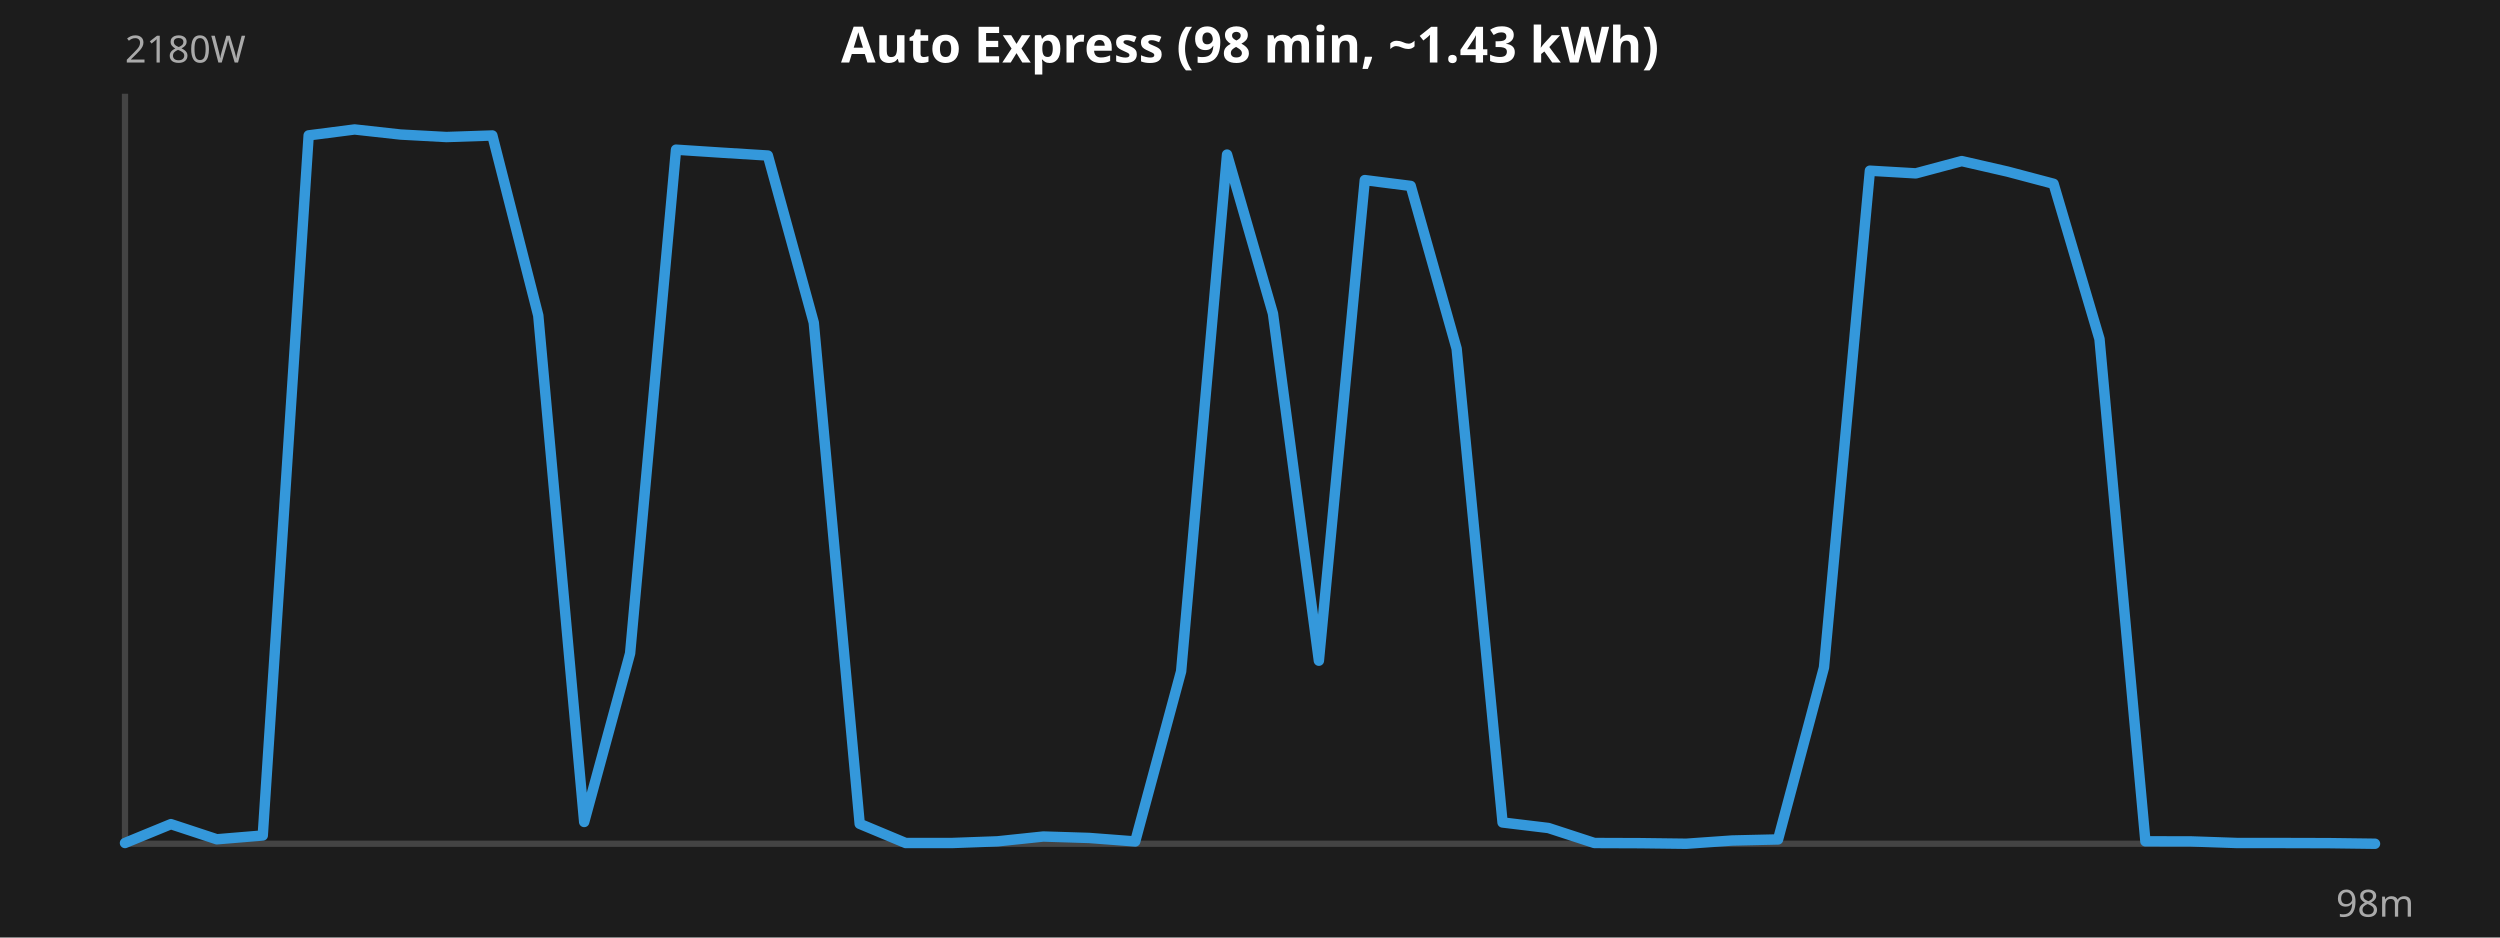
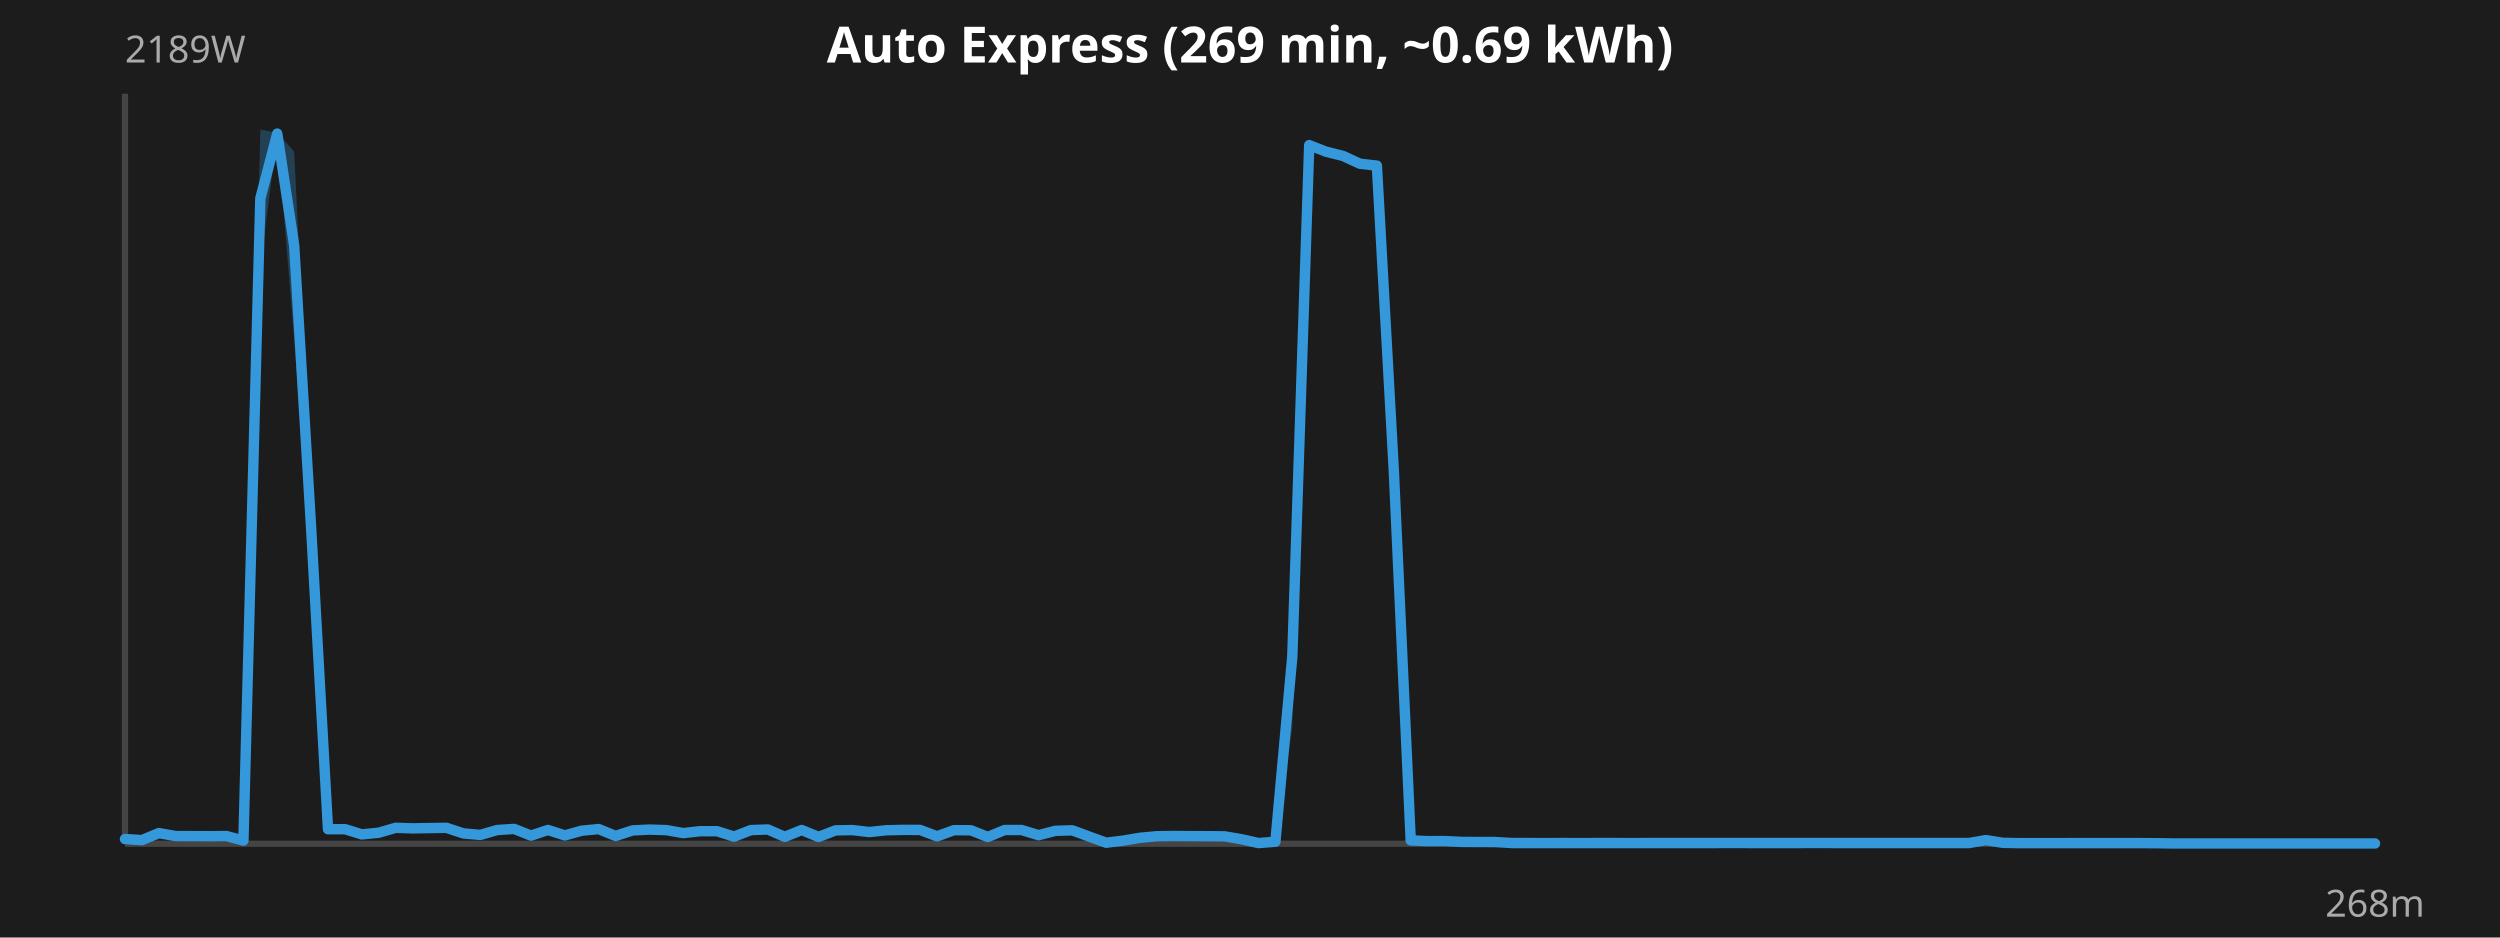
<svg xmlns="http://www.w3.org/2000/svg" viewBox="0 0 1200 450" style="background-color: #1c1c1c; font-family: sans-serif;">
  <rect x="0" y="0" width="1200" height="450" fill="#1c1c1c" />
  <line x1="60" y1="405" x2="1140" y2="405" stroke="#444" stroke-width="3" />
  <line x1="60" y1="45" x2="60" y2="405" stroke="#444" stroke-width="3" />
-   <text x="60" y="30" fill="#aaa" font-size="18">2180W</text>
-   <text x="1140" y="440" fill="#aaa" font-size="18" text-anchor="middle">98m</text>
-   <text x="600.0" y="30" fill="#fff" font-size="24" text-anchor="middle" font-weight="bold">Auto Express (98 min, ~1.43 kWh)</text>
-   <polygon points="60.0,404.637 82.041,395.588 104.082,402.859 126.122,401.032 148.163,64.981 170.204,62.143 192.245,64.579 214.286,65.775 236.327,65.033 258.367,151.43 280.408,394.548 302.449,313.609 324.49,71.844 346.531,73.285 368.571,74.655 390.612,154.879 412.653,395.438 434.694,404.641 456.735,404.649 478.776,403.843 500.816,401.532 522.857,402.222 544.898,403.902 566.939,322.243 588.98,74.202 611.02,150.54 633.061,317.137 655.102,86.446 677.143,89.249 699.184,167.357 721.224,394.783 743.265,397.446 765.306,404.641 787.347,404.723 809.388,405 831.429,403.448 853.469,402.926 875.51,320.386 897.551,81.932 919.592,83.218 941.633,77.324 963.673,82.382 985.714,88.218 1007.755,162.737 1029.796,403.84 1051.837,403.882 1073.878,404.641 1095.918,404.649 1117.959,404.71 1140.0,405.0 1140.0,405.0 1117.959,404.71 1095.918,404.649 1073.878,404.641 1051.837,403.882 1029.796,403.84 1007.755,162.737 985.714,88.218 963.673,82.382 941.633,77.324 919.592,83.218 897.551,81.932 875.51,320.386 853.469,402.926 831.429,403.448 809.388,405 787.347,404.723 765.306,404.641 743.265,397.446 721.224,394.783 699.184,167.357 677.143,89.249 655.102,86.446 633.061,317.137 611.02,150.54 588.98,74.202 566.939,322.243 544.898,403.902 522.857,402.222 500.816,401.532 478.776,403.843 456.735,404.649 434.694,404.641 412.653,395.438 390.612,154.879 368.571,74.655 346.531,73.285 324.49,71.844 302.449,313.609 280.408,394.548 258.367,151.43 236.327,65.033 214.286,65.775 192.245,64.579 170.204,62.143 148.163,64.981 126.122,401.032 104.082,402.859 82.041,395.588 60.0,404.637" fill="#3498db" fill-opacity="0.3" stroke="none" />
-   <polyline points="60.0,404.637 82.041,395.588 104.082,402.859 126.122,401.032 148.163,64.981 170.204,62.143 192.245,64.579 214.286,65.775 236.327,65.033 258.367,151.43 280.408,394.548 302.449,313.609 324.49,71.844 346.531,73.285 368.571,74.655 390.612,154.879 412.653,395.438 434.694,404.641 456.735,404.649 478.776,403.843 500.816,401.532 522.857,402.222 544.898,403.902 566.939,322.243 588.98,74.202 611.02,150.54 633.061,317.137 655.102,86.446 677.143,89.249 699.184,167.357 721.224,394.783 743.265,397.446 765.306,404.641 787.347,404.723 809.388,405 831.429,403.448 853.469,402.926 875.51,320.386 897.551,81.932 919.592,83.218 941.633,77.324 963.673,82.382 985.714,88.218 1007.755,162.737 1029.796,403.84 1051.837,403.882 1073.878,404.641 1095.918,404.649 1117.959,404.71 1140.0,405.0" fill="none" stroke="#3498db" stroke-width="5" stroke-linecap="round" stroke-linejoin="round" />
+   <text x="60" y="30" fill="#aaa" font-size="18">2189W</text>
+   <text x="1140" y="440" fill="#aaa" font-size="18" text-anchor="middle">268m</text>
+   <text x="600.0" y="30" fill="#fff" font-size="24" text-anchor="middle" font-weight="bold">Auto Express (269 min, ~0.69 kWh)</text>
+   <polygon points="60.0,402.616 68.12,402.846 76.241,399.541 84.361,401.3 92.481,401.333 100.602,401.366 108.722,401.284 116.842,403.306 124.962,62.143 133.083,63.853 141.203,72.765 149.323,237.008 157.444,397.93 165.564,397.848 173.684,400.33 181.805,398.949 189.925,397.338 198.045,397.338 206.165,397.338 214.286,397.338 222.406,399.607 230.526,399.607 238.647,398.061 246.767,397.7 254.887,401.004 263.008,398.209 271.128,400.857 279.248,398.653 287.368,397.798 295.489,401.037 303.609,398.439 311.729,397.963 319.85,398.439 327.97,399.689 336.09,398.242 344.211,398.275 352.331,401.448 360.451,398.324 368.571,398.012 376.692,401.432 384.812,398.193 392.932,401.531 401.053,398.39 409.173,398.39 417.293,398.39 425.414,398.39 433.534,398.341 441.654,398.341 449.774,401.037 457.895,398.456 466.015,398.423 474.135,401.695 482.256,398.374 490.376,398.324 498.496,399.969 506.617,398.604 514.737,398.357 522.857,401.448 530.977,404.392 539.098,403.224 547.218,401.925 555.338,401.333 563.459,401.251 571.579,401.333 579.699,401.333 587.82,401.333 595.94,402.32 604.06,404.655 612.18,403.734 620.301,280.958 628.421,69.509 636.541,72.419 644.662,74.787 652.782,77.484 660.902,77.484 669.023,221.585 677.143,403.027 685.263,403.75 693.383,403.635 701.504,404.079 709.624,404.129 717.744,404.129 725.865,404.655 733.985,404.655 742.105,404.671 750.226,404.655 758.346,404.671 766.466,404.655 774.586,404.655 782.707,404.671 790.827,404.655 798.947,404.655 807.068,404.638 815.188,404.655 823.308,404.655 831.429,404.638 839.549,404.655 847.669,404.655 855.789,404.655 863.91,404.655 872.03,404.638 880.15,404.655 888.271,404.655 896.391,404.655 904.511,404.655 912.632,404.655 920.752,404.655 928.872,404.655 936.992,404.655 945.113,404.655 953.233,403.076 961.353,404.375 969.474,404.655 977.594,404.655 985.714,404.671 993.835,404.638 1001.955,404.655 1010.075,404.638 1018.195,404.638 1026.316,404.655 1034.436,404.72 1042.556,404.737 1050.677,404.737 1058.797,404.737 1066.917,404.737 1075.038,404.737 1083.158,404.737 1091.278,404.737 1099.398,404.737 1107.519,404.737 1115.639,404.737 1123.759,404.737 1131.88,404.737 1140.0,404.737 1140.0,405.0 1131.88,405.0 1123.759,405.0 1115.639,405.0 1107.519,405.0 1099.398,405.0 1091.278,405.0 1083.158,405.0 1075.038,405.0 1066.917,405.0 1058.797,405.0 1050.677,405.0 1042.556,404.984 1034.436,404.737 1026.316,404.737 1018.195,404.737 1010.075,404.737 1001.955,404.737 993.835,404.737 985.714,404.737 977.594,404.737 969.474,404.737 961.353,404.737 953.233,403.405 945.113,404.655 936.992,404.655 928.872,404.655 920.752,404.655 912.632,404.655 904.511,404.655 896.391,404.655 888.271,404.655 880.15,404.655 872.03,404.638 863.91,404.655 855.789,404.655 847.669,404.655 839.549,404.655 831.429,404.638 823.308,404.655 815.188,404.655 807.068,404.655 798.947,404.655 790.827,404.655 782.707,404.671 774.586,404.655 766.466,404.655 758.346,404.671 750.226,404.655 742.105,404.671 733.985,404.655 725.865,404.655 717.744,404.211 709.624,404.178 701.504,404.129 693.383,403.75 685.263,403.75 677.143,403.75 669.023,229.954 660.902,81.528 652.782,79.72 644.662,74.919 636.541,73.225 628.421,69.821 620.301,349.507 612.18,404.326 604.06,404.671 595.94,403.356 587.82,401.564 579.699,401.399 571.579,401.35 563.459,401.317 555.338,401.432 547.218,402.369 539.098,403.8 530.977,404.605 522.857,401.712 514.737,398.768 506.617,398.966 498.496,401.794 490.376,398.489 482.256,398.39 474.135,401.81 466.015,398.62 457.895,398.522 449.774,401.81 441.654,398.374 433.534,398.341 425.414,398.653 417.293,400.396 409.173,398.489 401.053,398.768 392.932,401.909 384.812,398.637 376.692,401.909 368.571,398.259 360.451,398.555 352.331,401.712 344.211,399.689 336.09,399.689 327.97,400.1 319.85,398.472 311.729,398.439 303.609,398.785 295.489,401.448 287.368,398.111 279.248,398.801 271.128,401.136 263.008,398.587 254.887,401.152 246.767,398.061 238.647,398.752 230.526,401.909 222.406,400.478 214.286,397.371 206.165,397.617 198.045,397.897 189.925,397.354 181.805,400.462 173.684,400.676 165.564,398.127 157.444,398.127 149.323,269.367 141.203,162.886 133.083,64.428 124.962,128.356 116.842,403.685 108.722,401.317 100.602,401.383 92.481,401.333 84.361,401.333 76.241,400.215 68.12,403.668 60.0,402.862" fill="#3498db" fill-opacity="0.3" stroke="none" />
+   <polyline points="60.0,402.731 68.12,403.257 76.241,399.886 84.361,401.317 92.481,401.333 100.602,401.366 108.722,401.3 116.842,403.487 124.962,95.241 133.083,64.132 141.203,117.817 149.323,253.187 157.444,398.028 165.564,397.996 173.684,400.511 181.805,399.706 189.925,397.338 198.045,397.617 206.165,397.469 214.286,397.354 222.406,400.034 230.526,400.758 238.647,398.407 246.767,397.88 254.887,401.087 263.008,398.39 271.128,400.988 279.248,398.735 287.368,397.946 295.489,401.251 303.609,398.604 311.729,398.209 319.85,398.456 327.97,399.886 336.09,398.966 344.211,398.982 352.331,401.58 360.451,398.439 368.571,398.144 376.692,401.679 384.812,398.407 392.932,401.728 401.053,398.571 409.173,398.439 417.293,399.393 425.414,398.522 433.534,398.341 441.654,398.357 449.774,401.432 457.895,398.489 466.015,398.522 474.135,401.761 482.256,398.39 490.376,398.407 498.496,400.889 506.617,398.785 514.737,398.555 522.857,401.58 530.977,404.507 539.098,403.504 547.218,402.139 555.338,401.383 563.459,401.284 571.579,401.35 579.699,401.366 587.82,401.448 595.94,402.83 604.06,404.671 612.18,404.03 620.301,315.241 628.421,69.657 636.541,72.83 644.662,74.853 652.782,78.602 660.902,79.506 669.023,225.778 677.143,403.389 685.263,403.75 693.383,403.701 701.504,404.112 709.624,404.161 717.744,404.178 725.865,404.655 733.985,404.655 742.105,404.671 750.226,404.655 758.346,404.671 766.466,404.655 774.586,404.655 782.707,404.671 790.827,404.655 798.947,404.655 807.068,404.655 815.188,404.655 823.308,404.655 831.429,404.638 839.549,404.655 847.669,404.655 855.789,404.655 863.91,404.655 872.03,404.638 880.15,404.655 888.271,404.655 896.391,404.655 904.511,404.655 912.632,404.655 920.752,404.655 928.872,404.655 936.992,404.655 945.113,404.655 953.233,403.241 961.353,404.556 969.474,404.704 977.594,404.704 985.714,404.704 993.835,404.688 1001.955,404.688 1010.075,404.688 1018.195,404.688 1026.316,404.688 1034.436,404.737 1042.556,404.852 1050.677,404.868 1058.797,404.868 1066.917,404.868 1075.038,404.868 1083.158,404.868 1091.278,404.868 1099.398,404.868 1107.519,404.868 1115.639,404.868 1123.759,404.868 1131.88,404.868 1140.0,404.868" fill="none" stroke="#3498db" stroke-width="5" stroke-linecap="round" stroke-linejoin="round" />
</svg>
